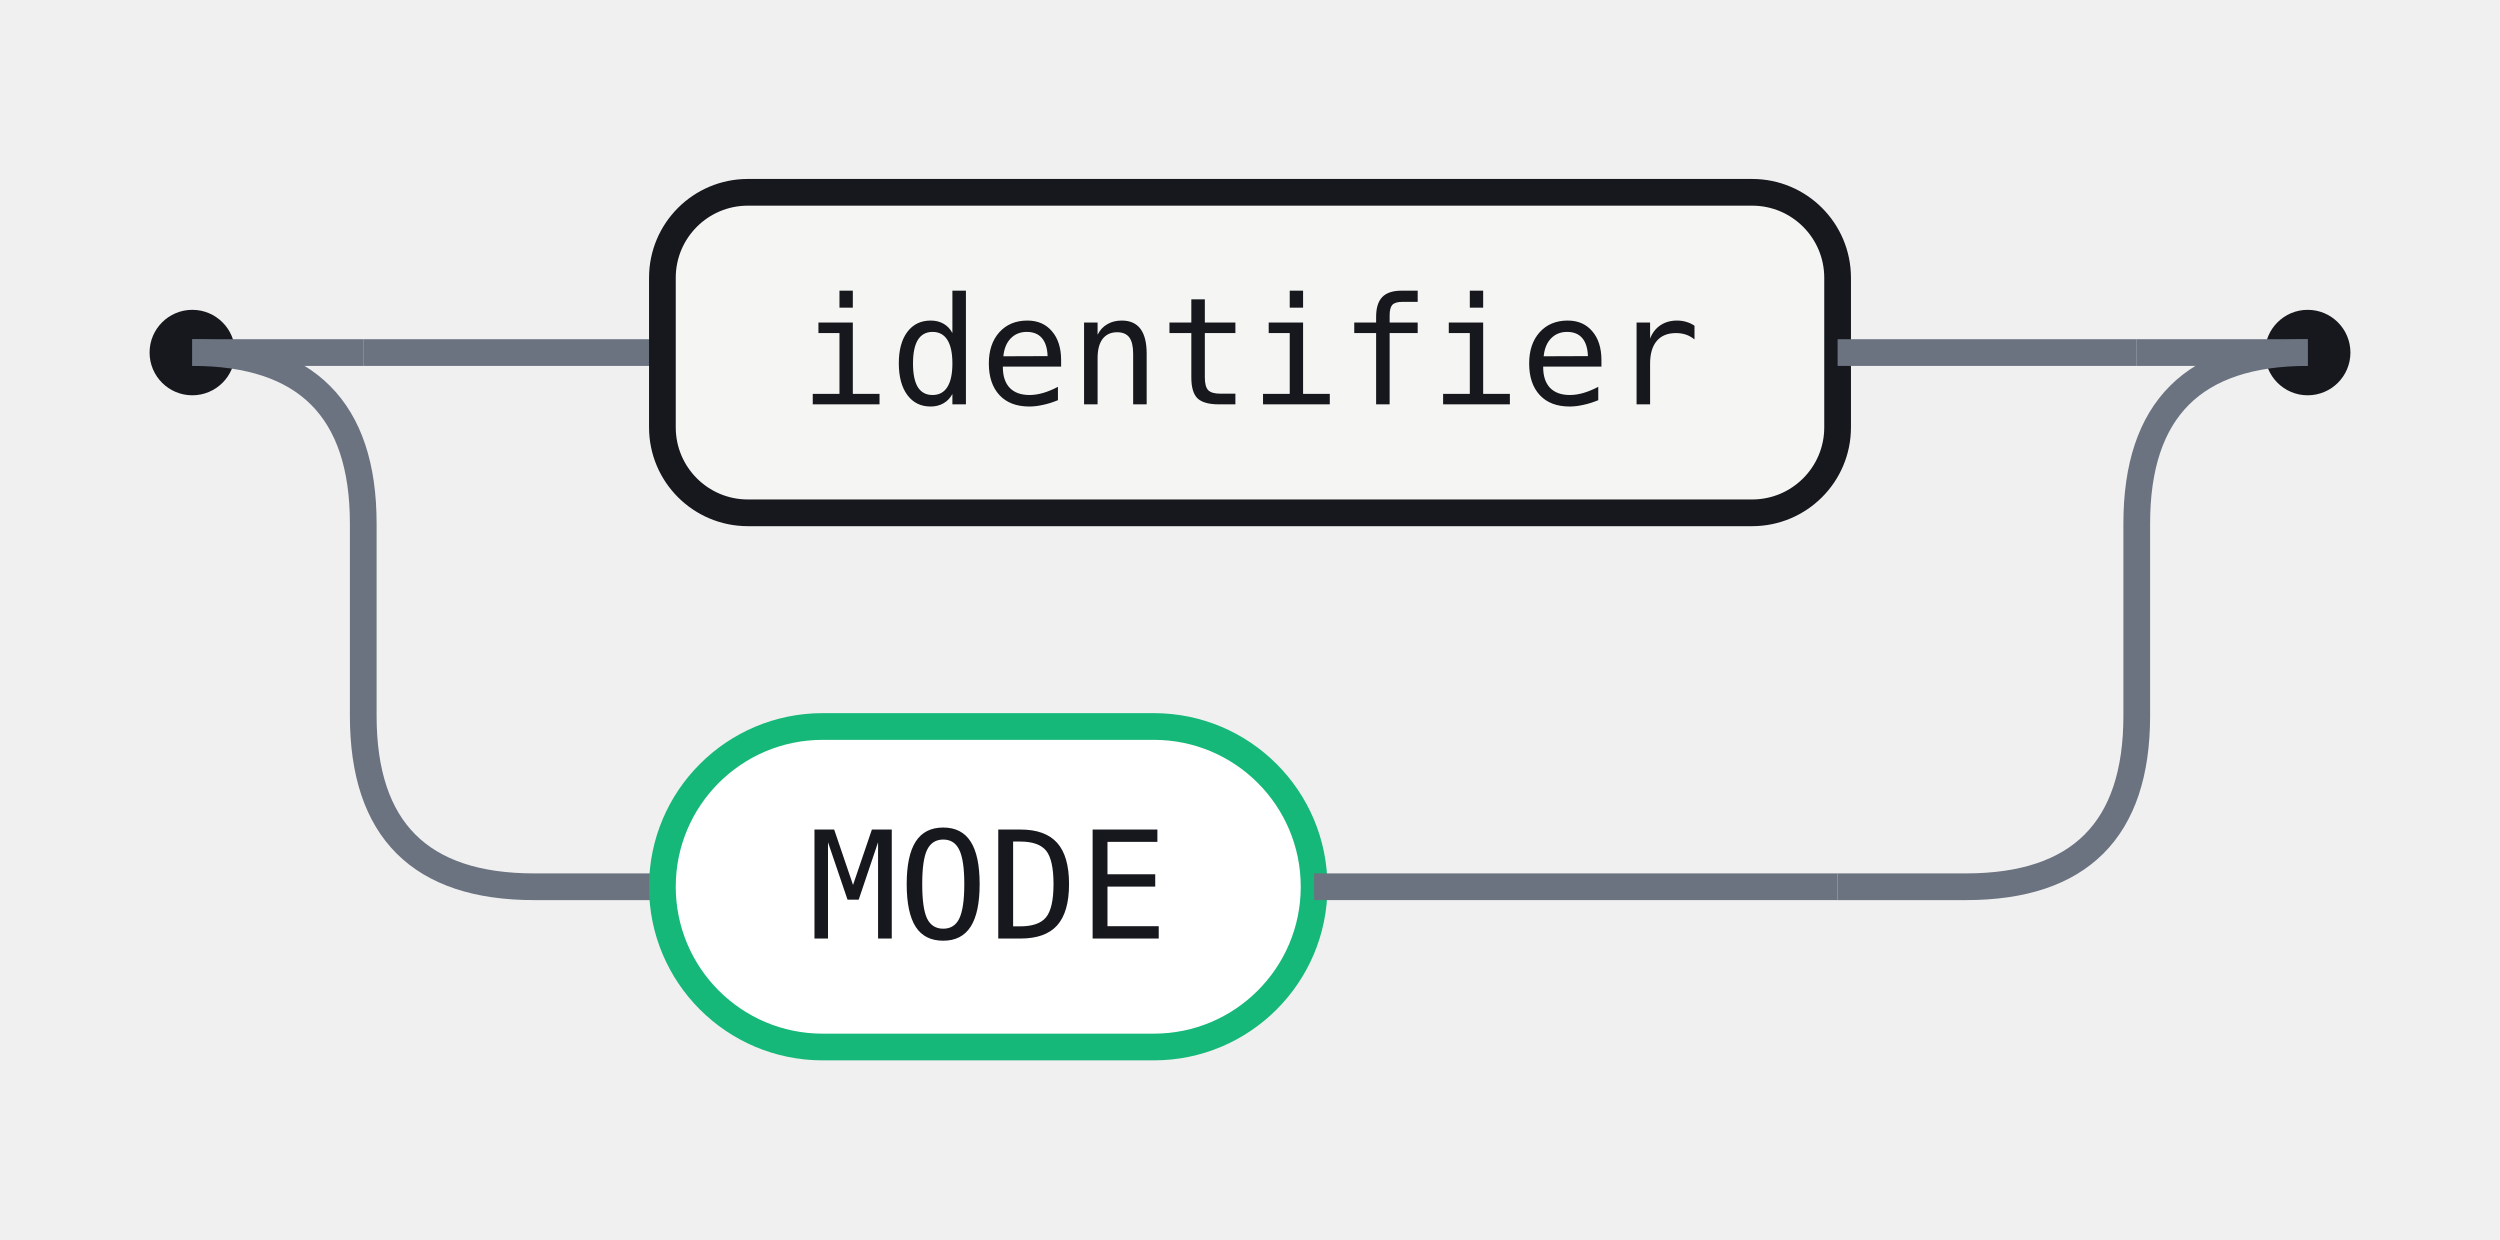
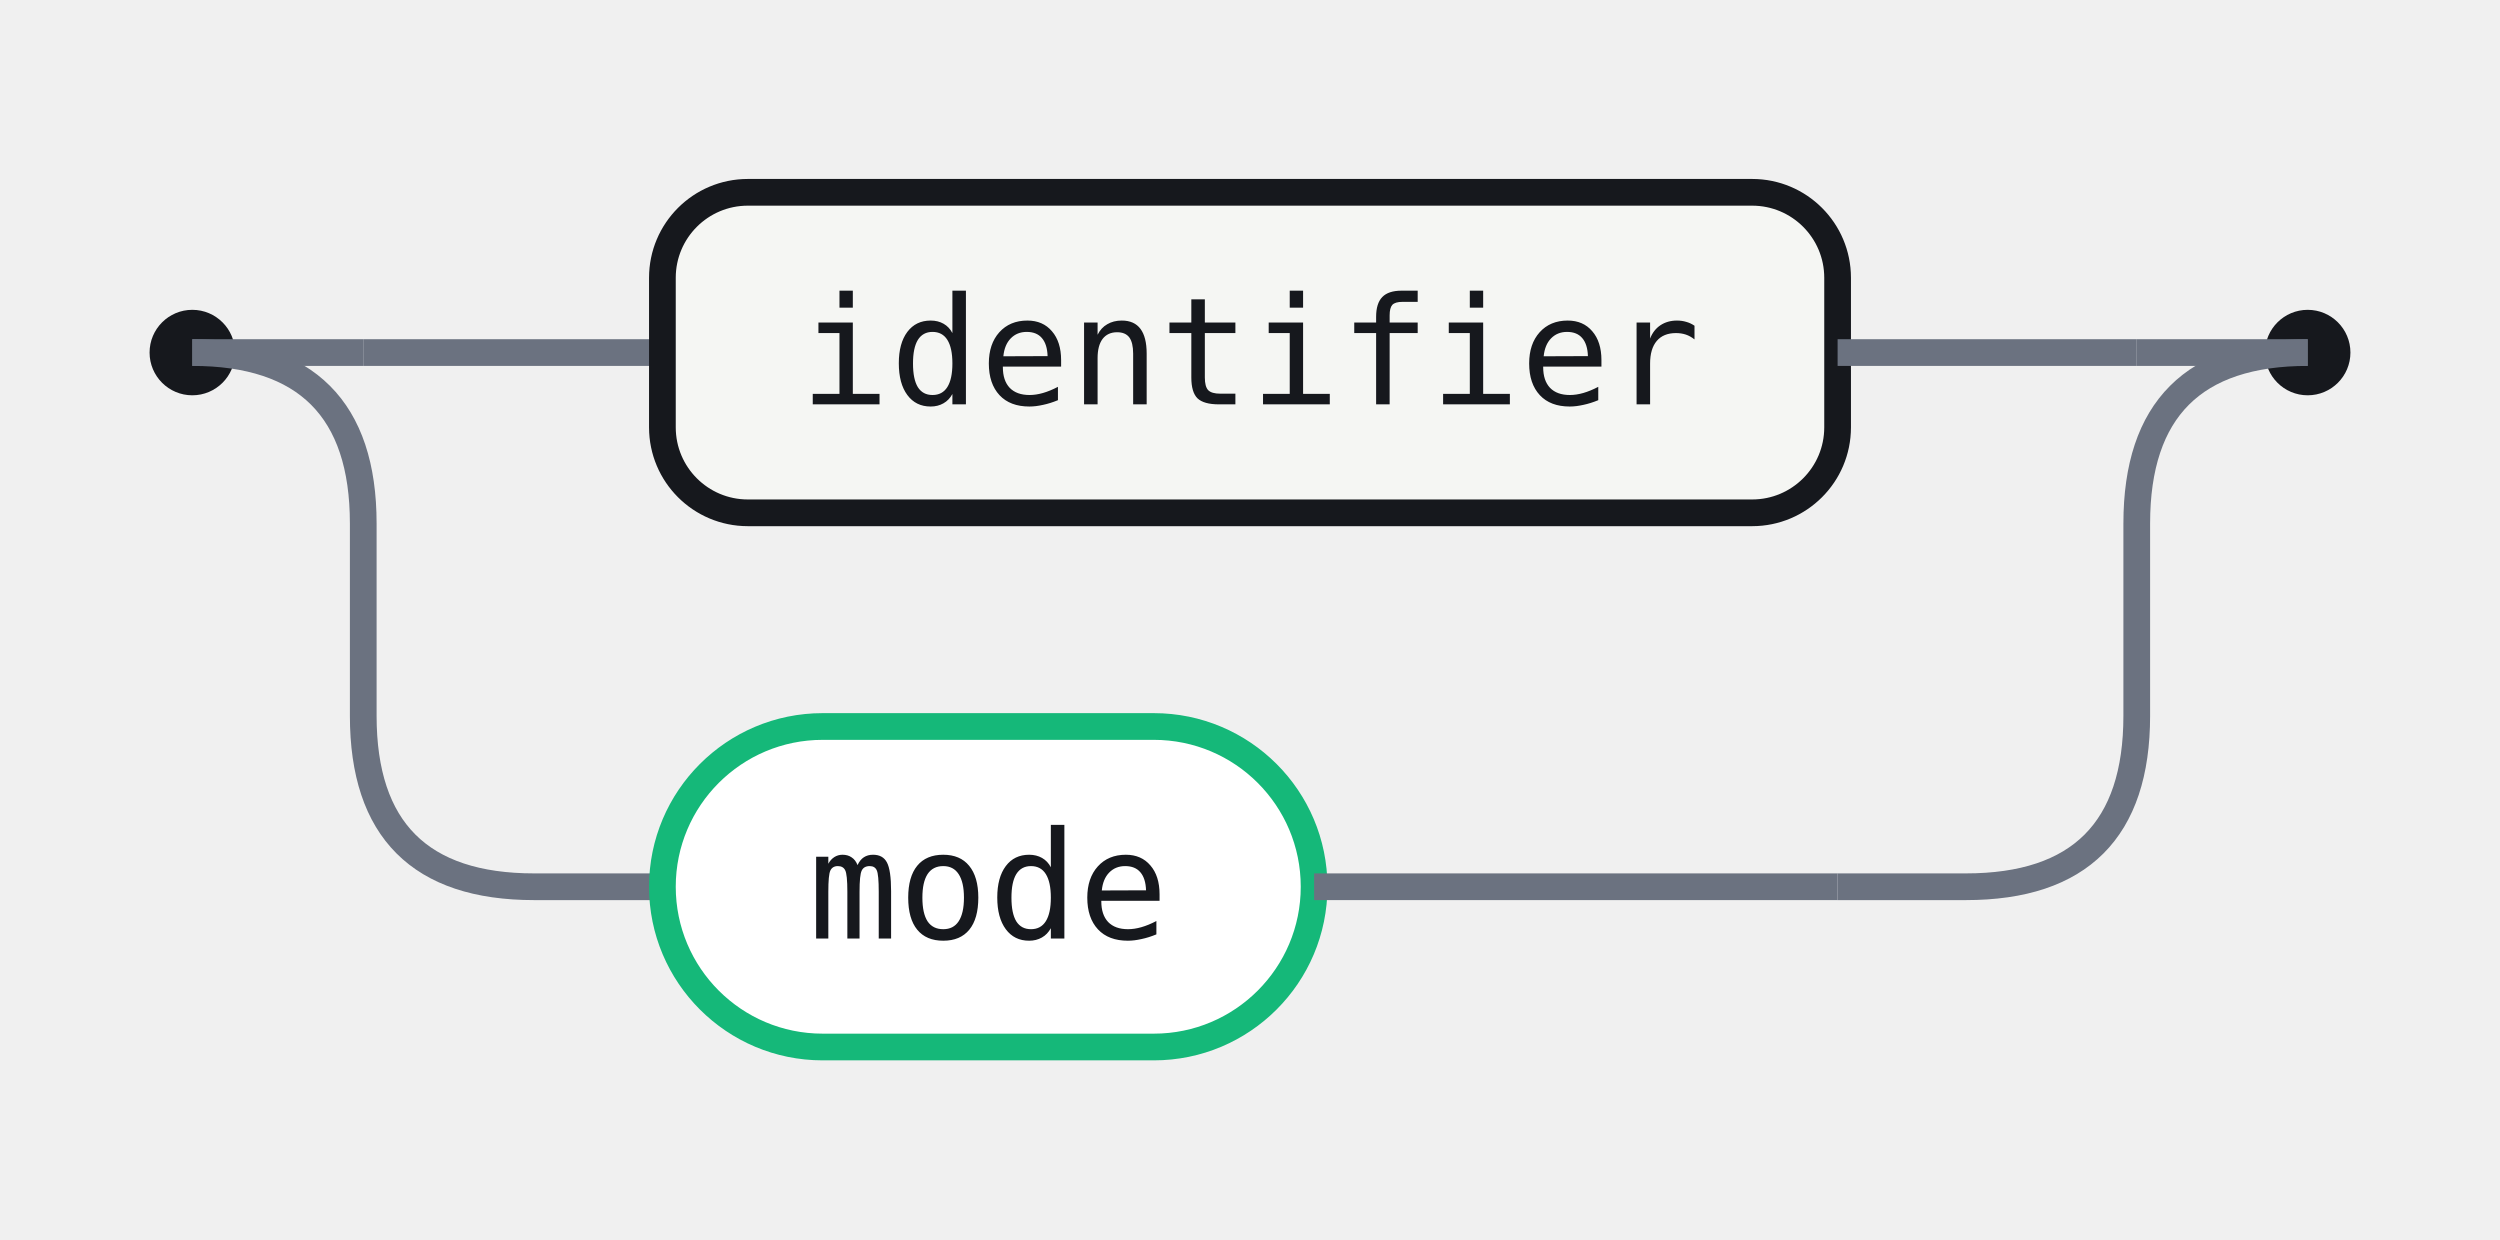
<svg xmlns="http://www.w3.org/2000/svg" width="234" height="116" viewBox="0 0 234 116" role="img" aria-label="Railroad diagram for the lexerCommandName rule">
  <style>.rr-track{fill:none;stroke:#6B7280;stroke-width:2.5}.rr-term{fill:#fff;stroke:#15B879;stroke-width:2.5}.rr-nonterm{fill:#F5F6F3;stroke:#16181D;stroke-width:2.5}.rr-text{fill:#16181D;font:14px 'Fira Code',ui-monospace,SFMono-Regular,Menlo,Consolas,monospace;font-feature-settings:"liga" 1,"calt" 1;}.rr-action-text{fill:#6B7280;font:14px 'Fira Code',ui-monospace,SFMono-Regular,Menlo,Consolas,monospace;font-style:italic;font-feature-settings:"liga" 1,"calt" 1;}.rr-cap{fill:#16181D}</style>
  <circle class="rr-cap" cx="18" cy="33" r="4" />
  <circle class="rr-cap" cx="216" cy="33" r="4" />
  <path class="rr-track" d="M18 33 H34" />
  <path class="rr-track" d="M200 33 H216" />
  <path class="rr-track" d="M34 33 H62" />
  <g class="rr-node rr-node-nonterm" data-rr-kind="nonterminal" data-rr-label="identifier">
    <rect class="rr-nonterm" x="62" y="18" width="110" height="30" rx="8" />
    <text class="rr-text" x="117" y="33" text-anchor="middle" dominant-baseline="central">identifier</text>
  </g>
  <path class="rr-track" d="M172 33 H200" />
  <path class="rr-track" d="M18 33 Q34 33 34 49 V67 Q34 83 50 83 H62" />
-   <g class="rr-node rr-node-term" data-rr-kind="terminal" data-rr-label="MODE">
+   <g class="rr-node rr-node-term" data-rr-kind="terminal" data-rr-label="mode">
    <rect class="rr-term" x="62" y="68" width="61" height="30" rx="15" />
-     <text class="rr-text" x="92.5" y="83" text-anchor="middle" dominant-baseline="central">MODE</text>
+     <text class="rr-text" x="92.5" y="83" text-anchor="middle" dominant-baseline="central">mode</text>
  </g>
  <path class="rr-track" d="M123 83 H172" />
  <path class="rr-track" d="M172 83 H184 Q200 83 200 67 V49 Q200 33 216 33" />
</svg>
